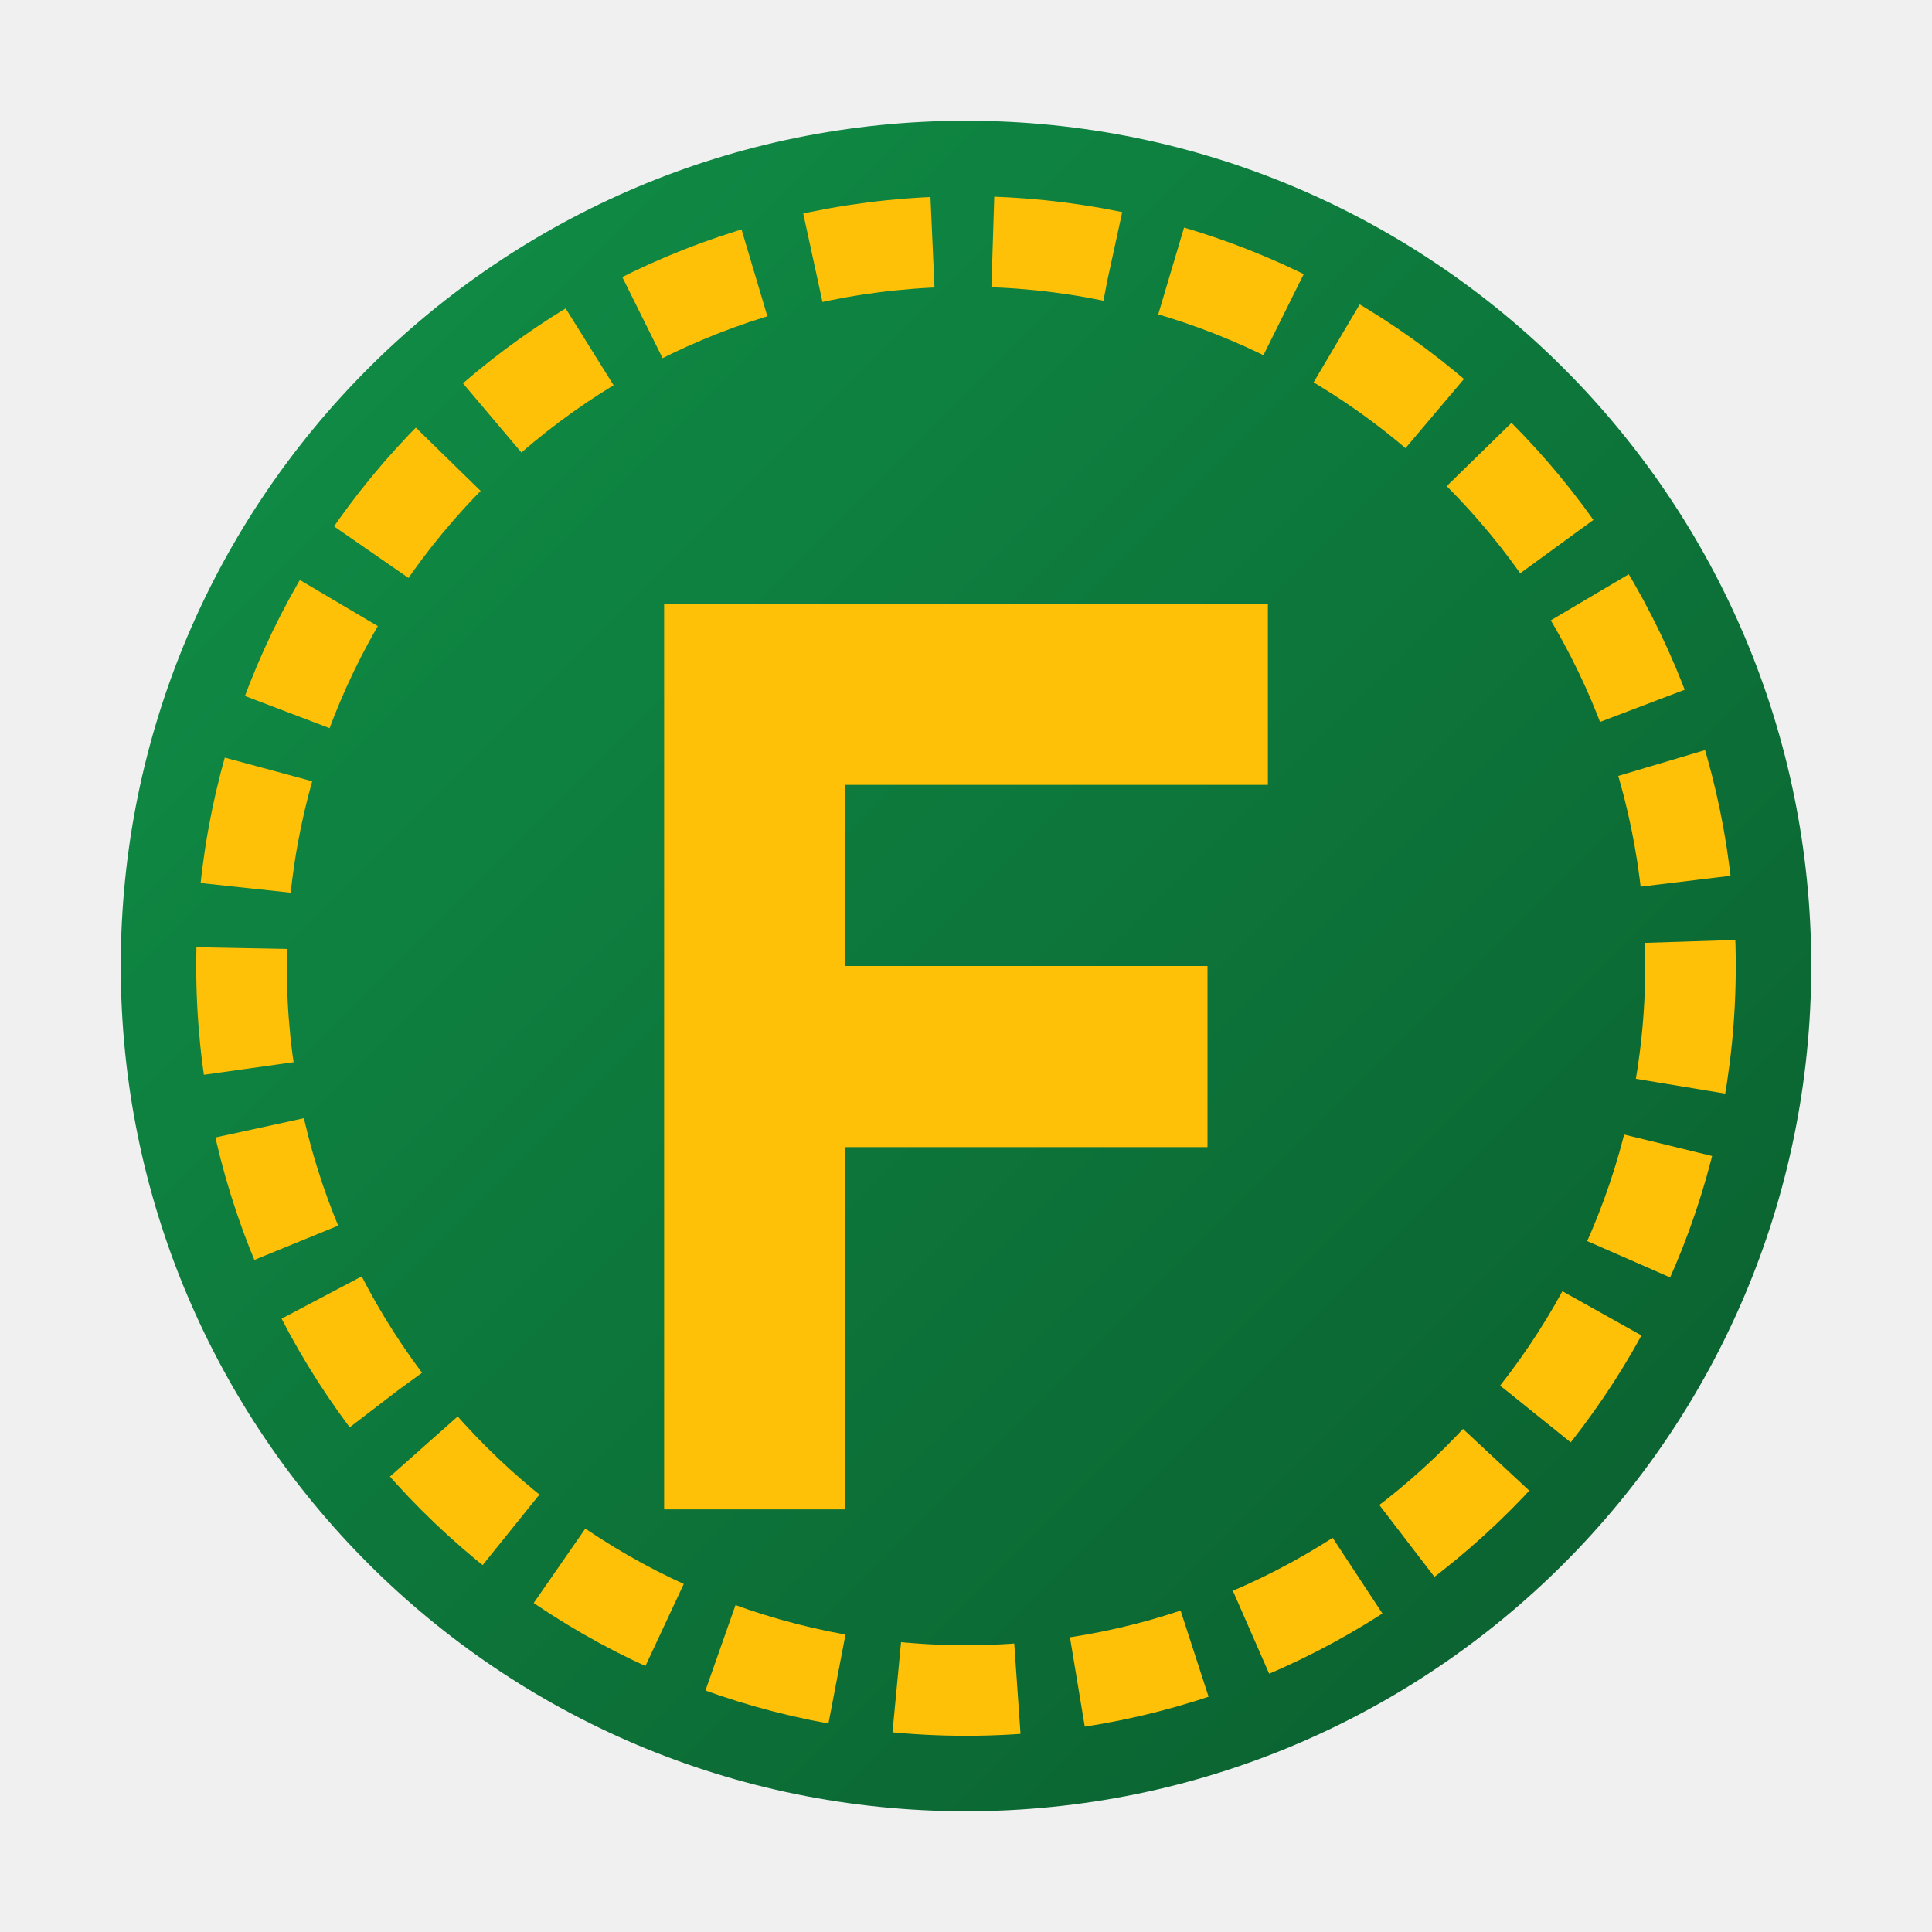
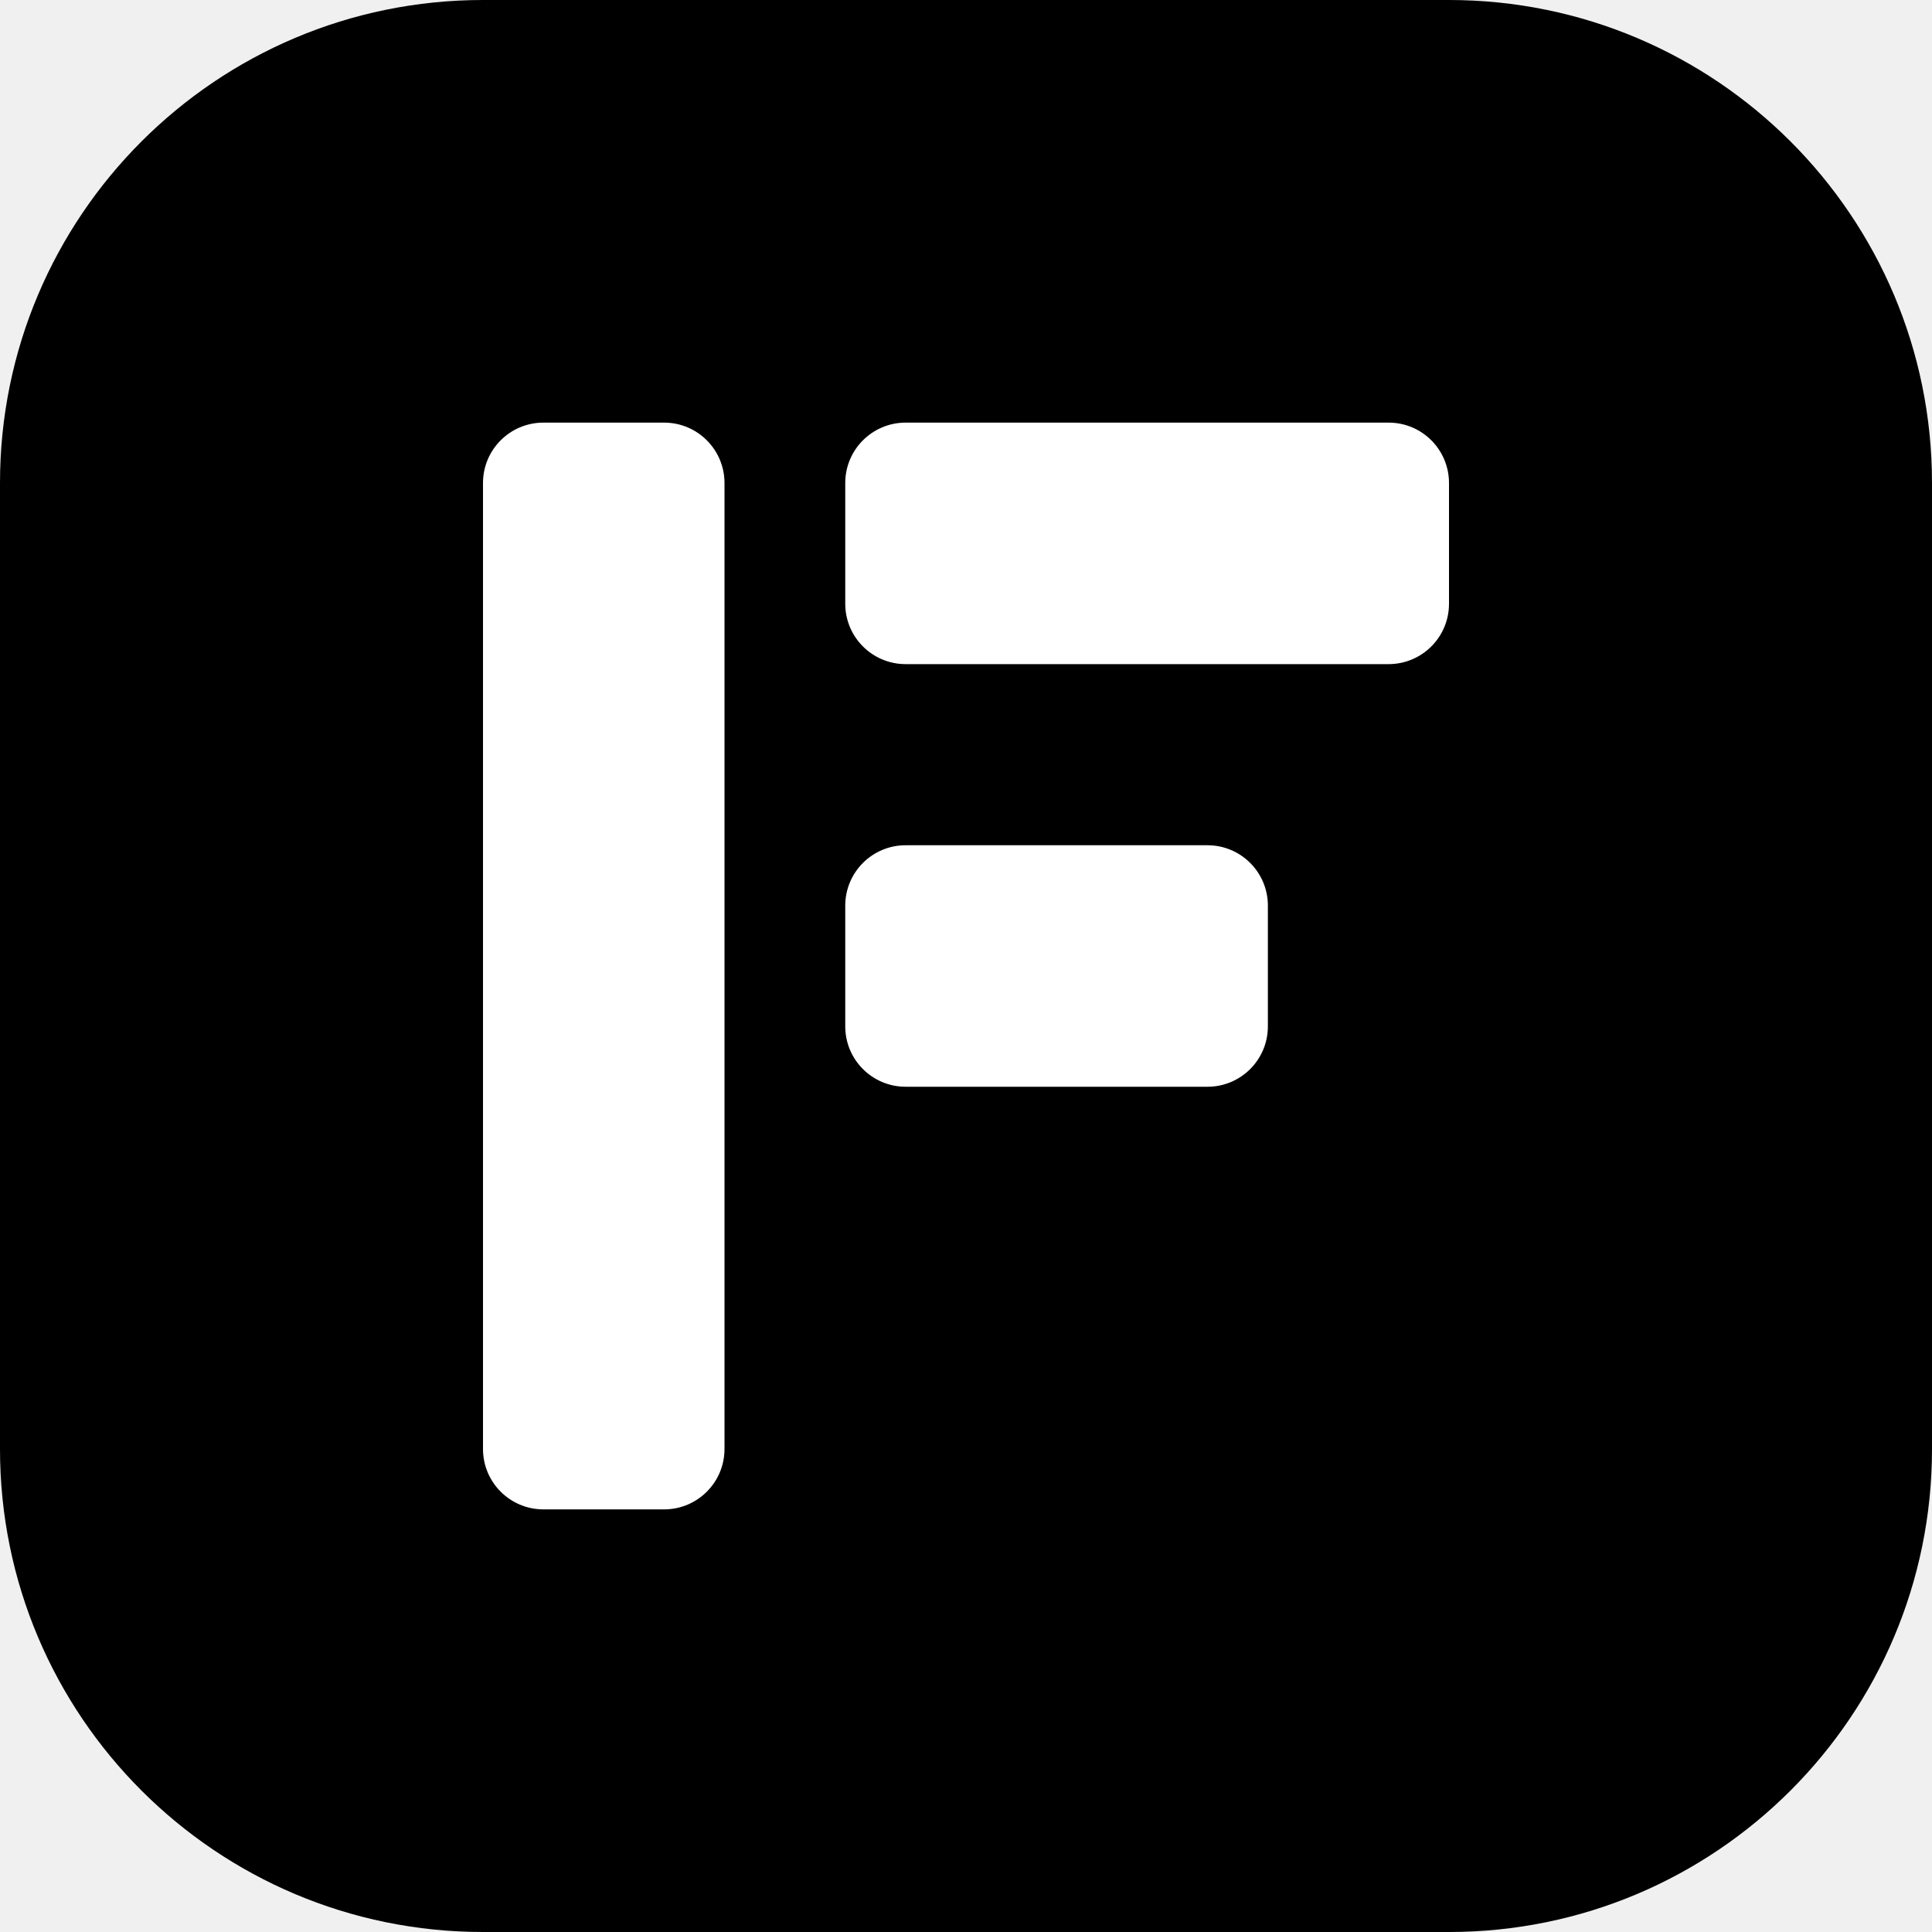
<svg xmlns="http://www.w3.org/2000/svg" viewBox="0 0 32 32">
-   <defs>
-     <linearGradient id="grad" x1="0%" y1="0%" x2="100%" y2="100%">
-       <stop offset="0%" style="stop-color:#109148;stop-opacity:1" />
-       <stop offset="100%" style="stop-color:#0a5c2d;stop-opacity:1" />
-     </linearGradient>
-   </defs>
-   <circle cx="16" cy="16" r="14" fill="url(#grad)" />
-   <circle cx="16" cy="16" r="12" fill="none" stroke="#FFC107" stroke-width="1.5" stroke-dasharray="2,1" />
-   <path d="M11 10h10v3h-7v3h6v3h-6v6h-3z" fill="#FFC107" />
+   <rect width="32" height="32" rx="8" fill="#000000" />
+   <rect x="8" y="7" width="4" height="18" rx="1" fill="#ffffff" />
+   <rect x="14" y="7" width="10" height="4" rx="1" fill="#ffffff" />
+   <rect x="14" y="14" width="7" height="4" rx="1" fill="#ffffff" />
</svg>
